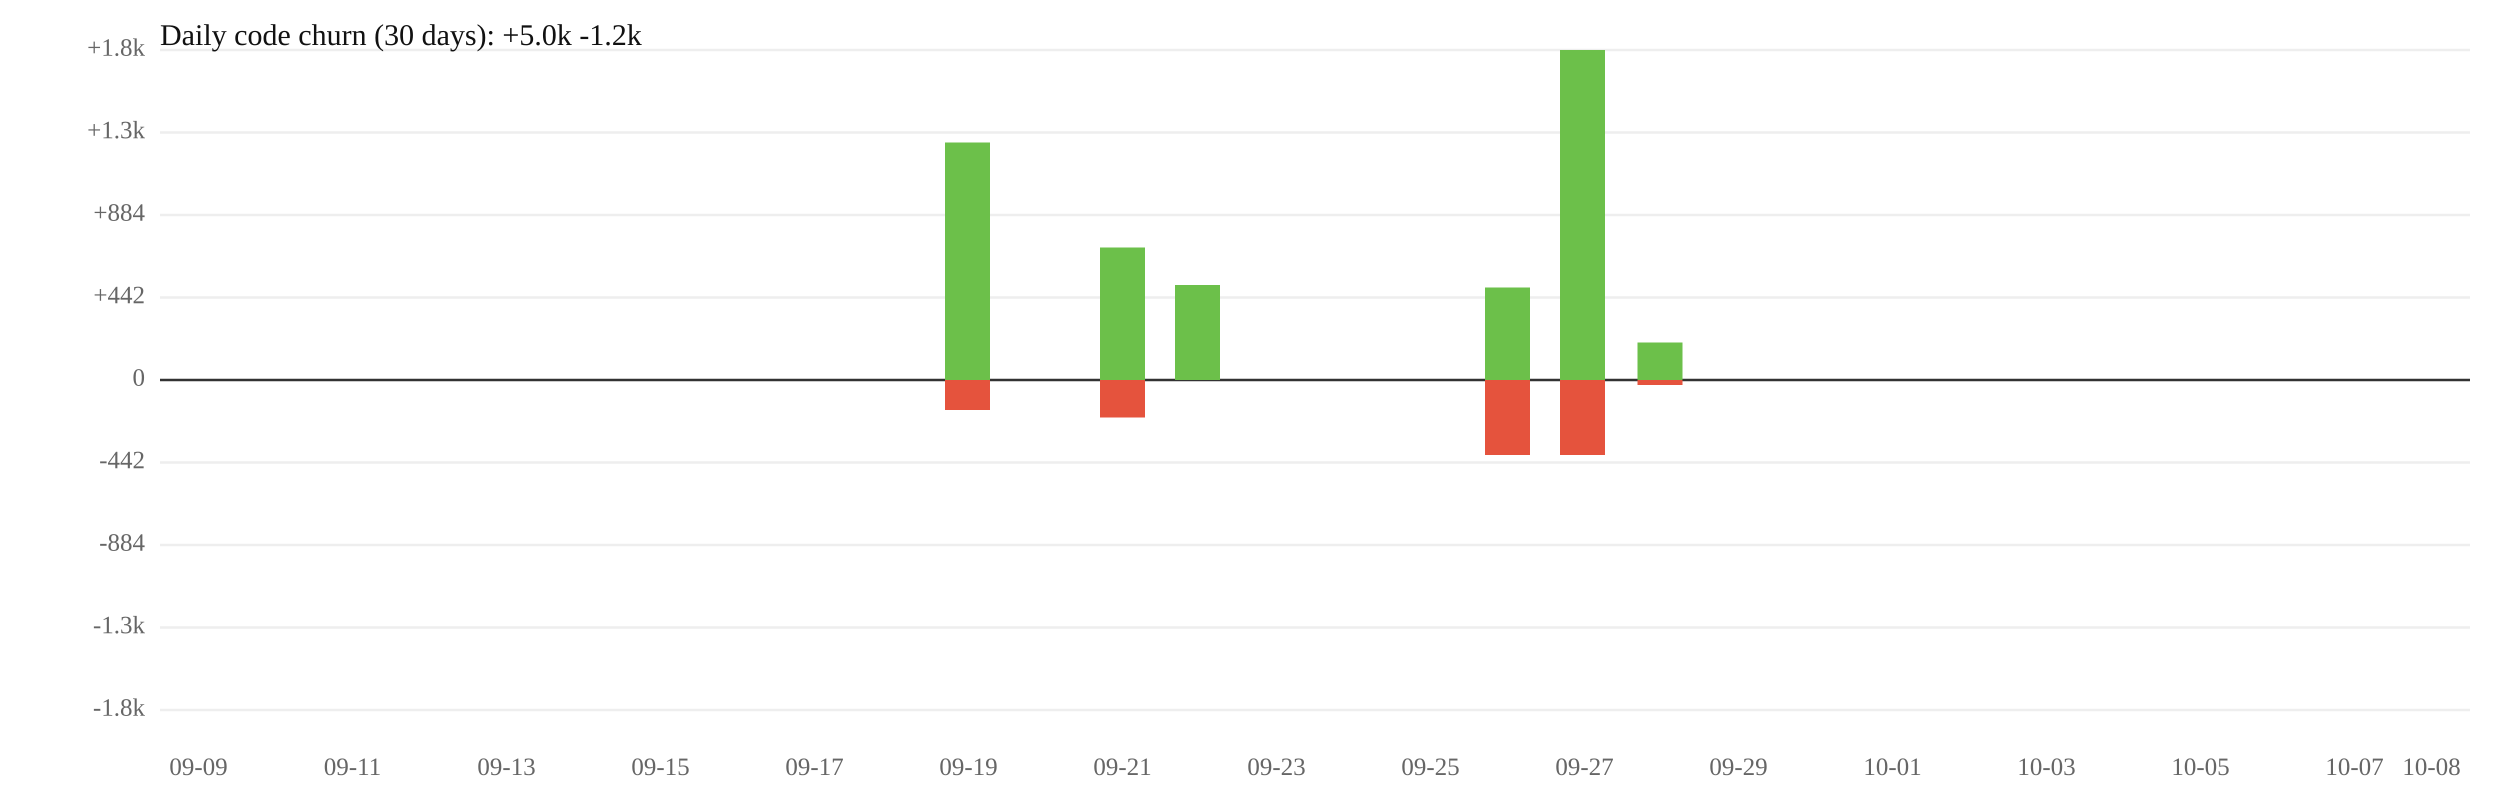
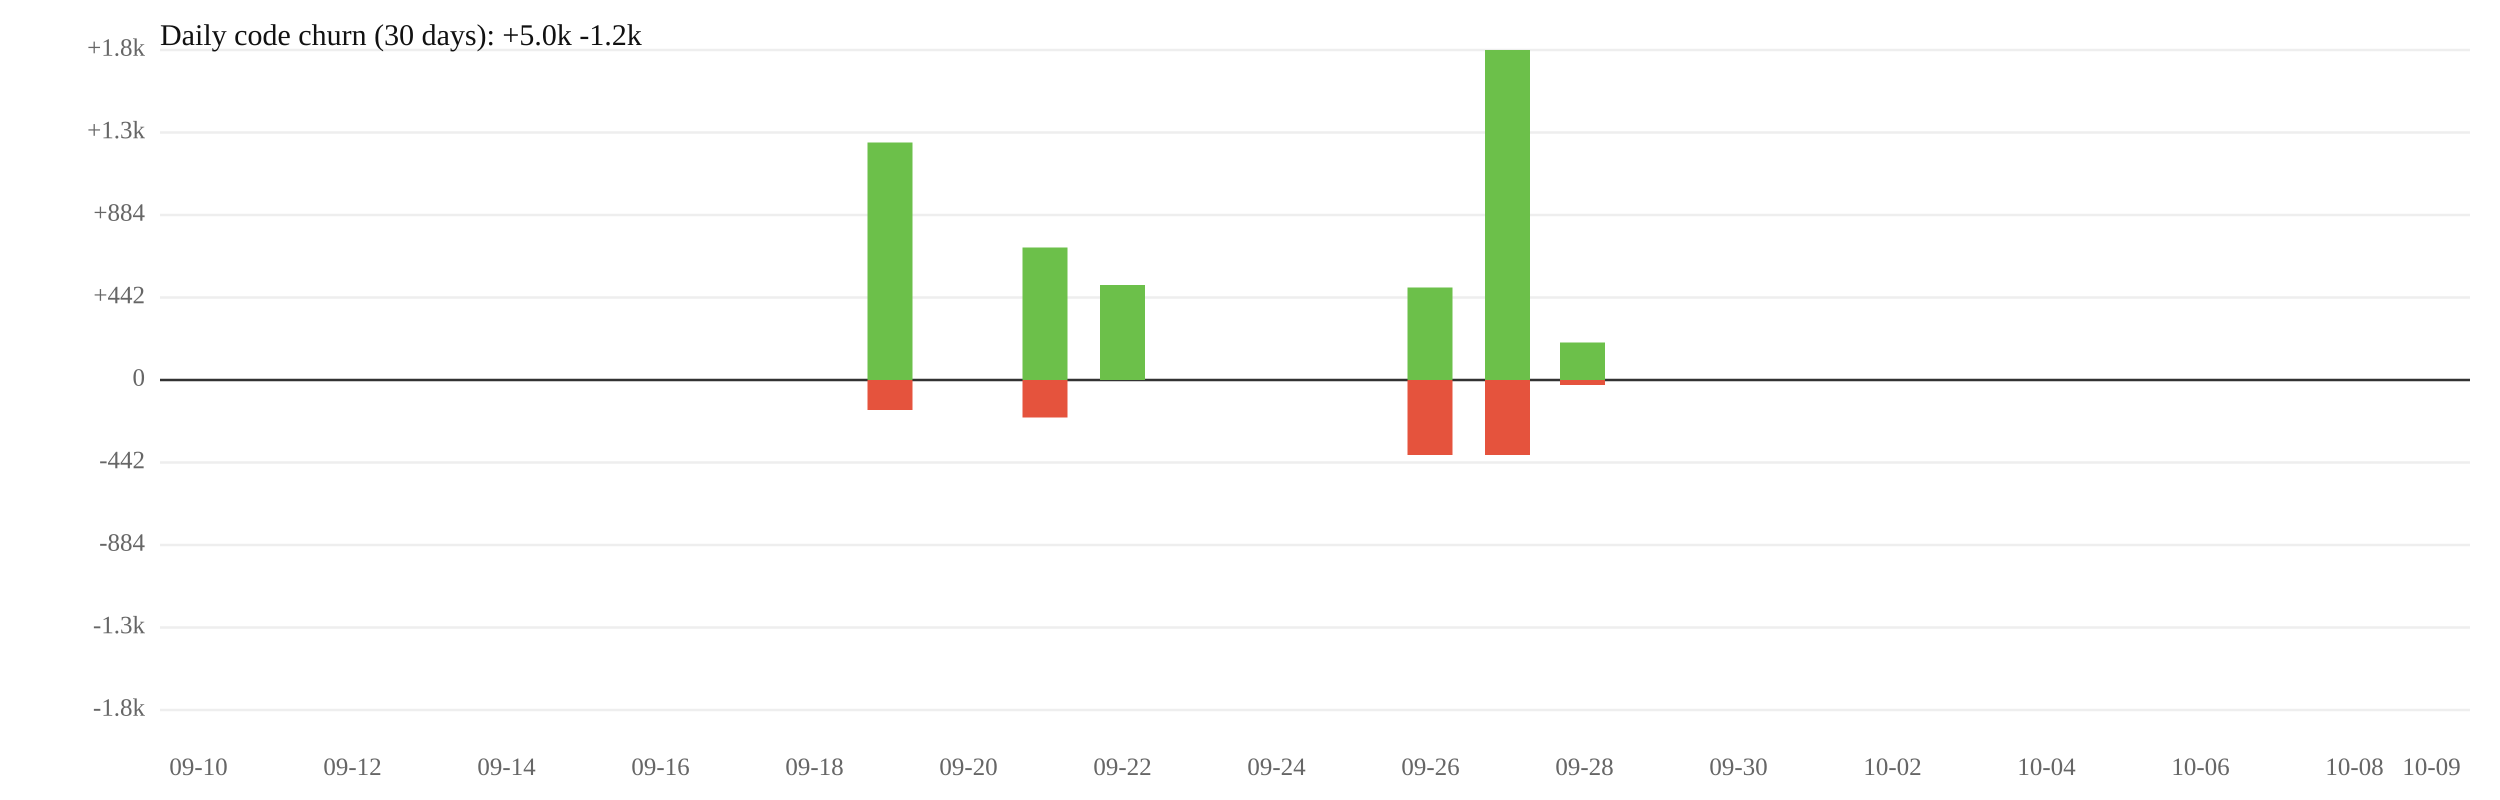
<svg xmlns="http://www.w3.org/2000/svg" width="1000" height="320" viewBox="0 0 1000 320">
  <rect width="100%" height="100%" fill="white" />
  <line x1="64" y1="119" x2="988" y2="119" stroke="#eee" />
  <line x1="64" y1="185" x2="988" y2="185" stroke="#eee" />
  <text x="58" y="119" font-size="10" text-anchor="end" dominant-baseline="middle" fill="#666">+442</text>
  <text x="58" y="185" font-size="10" text-anchor="end" dominant-baseline="middle" fill="#666">-442</text>
  <line x1="64" y1="86" x2="988" y2="86" stroke="#eee" />
  <line x1="64" y1="218" x2="988" y2="218" stroke="#eee" />
  <text x="58" y="86" font-size="10" text-anchor="end" dominant-baseline="middle" fill="#666">+884</text>
  <text x="58" y="218" font-size="10" text-anchor="end" dominant-baseline="middle" fill="#666">-884</text>
  <line x1="64" y1="53" x2="988" y2="53" stroke="#eee" />
  <line x1="64" y1="251" x2="988" y2="251" stroke="#eee" />
  <text x="58" y="53" font-size="10" text-anchor="end" dominant-baseline="middle" fill="#666">+1.3k</text>
  <text x="58" y="251" font-size="10" text-anchor="end" dominant-baseline="middle" fill="#666">-1.3k</text>
  <line x1="64" y1="20" x2="988" y2="20" stroke="#eee" />
  <line x1="64" y1="284" x2="988" y2="284" stroke="#eee" />
  <text x="58" y="20" font-size="10" text-anchor="end" dominant-baseline="middle" fill="#666">+1.8k</text>
  <text x="58" y="284" font-size="10" text-anchor="end" dominant-baseline="middle" fill="#666">-1.8k</text>
  <line x1="64" y1="152" x2="988" y2="152" stroke="#333" />
  <text x="58" y="152" font-size="10" text-anchor="end" dominant-baseline="middle" fill="#666">0</text>
-   <rect x="378" y="57" width="18" height="95" fill="#6cc04a" />
-   <rect x="378" y="152" width="18" height="12" fill="#e5533d" />
-   <rect x="440" y="99" width="18" height="53" fill="#6cc04a" />
-   <rect x="440" y="152" width="18" height="15" fill="#e5533d" />
-   <rect x="470" y="114" width="18" height="38" fill="#6cc04a" />
-   <rect x="594" y="115" width="18" height="37" fill="#6cc04a" />
+   <rect x="347" y="57" width="18" height="95" fill="#6cc04a" />
+   <rect x="347" y="152" width="18" height="12" fill="#e5533d" />
+   <rect x="409" y="99" width="18" height="53" fill="#6cc04a" />
+   <rect x="409" y="152" width="18" height="15" fill="#e5533d" />
+   <rect x="440" y="114" width="18" height="38" fill="#6cc04a" />
+   <rect x="563" y="115" width="18" height="37" fill="#6cc04a" />
+   <rect x="563" y="152" width="18" height="30" fill="#e5533d" />
+   <rect x="594" y="20" width="18" height="132" fill="#6cc04a" />
  <rect x="594" y="152" width="18" height="30" fill="#e5533d" />
-   <rect x="624" y="20" width="18" height="132" fill="#6cc04a" />
-   <rect x="624" y="152" width="18" height="30" fill="#e5533d" />
-   <rect x="655" y="137" width="18" height="15" fill="#6cc04a" />
-   <rect x="655" y="152" width="18" height="2" fill="#e5533d" />
-   <text x="79.4" y="310" font-size="10" text-anchor="middle" fill="#666">09-09</text>
-   <text x="141.0" y="310" font-size="10" text-anchor="middle" fill="#666">09-11</text>
-   <text x="202.6" y="310" font-size="10" text-anchor="middle" fill="#666">09-13</text>
-   <text x="264.2" y="310" font-size="10" text-anchor="middle" fill="#666">09-15</text>
-   <text x="325.8" y="310" font-size="10" text-anchor="middle" fill="#666">09-17</text>
-   <text x="387.4" y="310" font-size="10" text-anchor="middle" fill="#666">09-19</text>
-   <text x="449.0" y="310" font-size="10" text-anchor="middle" fill="#666">09-21</text>
-   <text x="510.6" y="310" font-size="10" text-anchor="middle" fill="#666">09-23</text>
-   <text x="572.2" y="310" font-size="10" text-anchor="middle" fill="#666">09-25</text>
-   <text x="633.8" y="310" font-size="10" text-anchor="middle" fill="#666">09-27</text>
-   <text x="695.4" y="310" font-size="10" text-anchor="middle" fill="#666">09-29</text>
-   <text x="757.0" y="310" font-size="10" text-anchor="middle" fill="#666">10-01</text>
-   <text x="818.6" y="310" font-size="10" text-anchor="middle" fill="#666">10-03</text>
-   <text x="880.2" y="310" font-size="10" text-anchor="middle" fill="#666">10-05</text>
-   <text x="941.8" y="310" font-size="10" text-anchor="middle" fill="#666">10-07</text>
-   <text x="972.6" y="310" font-size="10" text-anchor="middle" fill="#666">10-08</text>
+   <rect x="624" y="137" width="18" height="15" fill="#6cc04a" />
+   <rect x="624" y="152" width="18" height="2" fill="#e5533d" />
+   <text x="79.4" y="310" font-size="10" text-anchor="middle" fill="#666">09-10</text>
+   <text x="141.0" y="310" font-size="10" text-anchor="middle" fill="#666">09-12</text>
+   <text x="202.6" y="310" font-size="10" text-anchor="middle" fill="#666">09-14</text>
+   <text x="264.2" y="310" font-size="10" text-anchor="middle" fill="#666">09-16</text>
+   <text x="325.8" y="310" font-size="10" text-anchor="middle" fill="#666">09-18</text>
+   <text x="387.4" y="310" font-size="10" text-anchor="middle" fill="#666">09-20</text>
+   <text x="449.0" y="310" font-size="10" text-anchor="middle" fill="#666">09-22</text>
+   <text x="510.6" y="310" font-size="10" text-anchor="middle" fill="#666">09-24</text>
+   <text x="572.2" y="310" font-size="10" text-anchor="middle" fill="#666">09-26</text>
+   <text x="633.8" y="310" font-size="10" text-anchor="middle" fill="#666">09-28</text>
+   <text x="695.4" y="310" font-size="10" text-anchor="middle" fill="#666">09-30</text>
+   <text x="757.0" y="310" font-size="10" text-anchor="middle" fill="#666">10-02</text>
+   <text x="818.6" y="310" font-size="10" text-anchor="middle" fill="#666">10-04</text>
+   <text x="880.2" y="310" font-size="10" text-anchor="middle" fill="#666">10-06</text>
+   <text x="941.8" y="310" font-size="10" text-anchor="middle" fill="#666">10-08</text>
+   <text x="972.6" y="310" font-size="10" text-anchor="middle" fill="#666">10-09</text>
  <text x="64" y="18" font-size="12" fill="#111">Daily code churn (30 days): +5.0k  -1.2k</text>
</svg>
